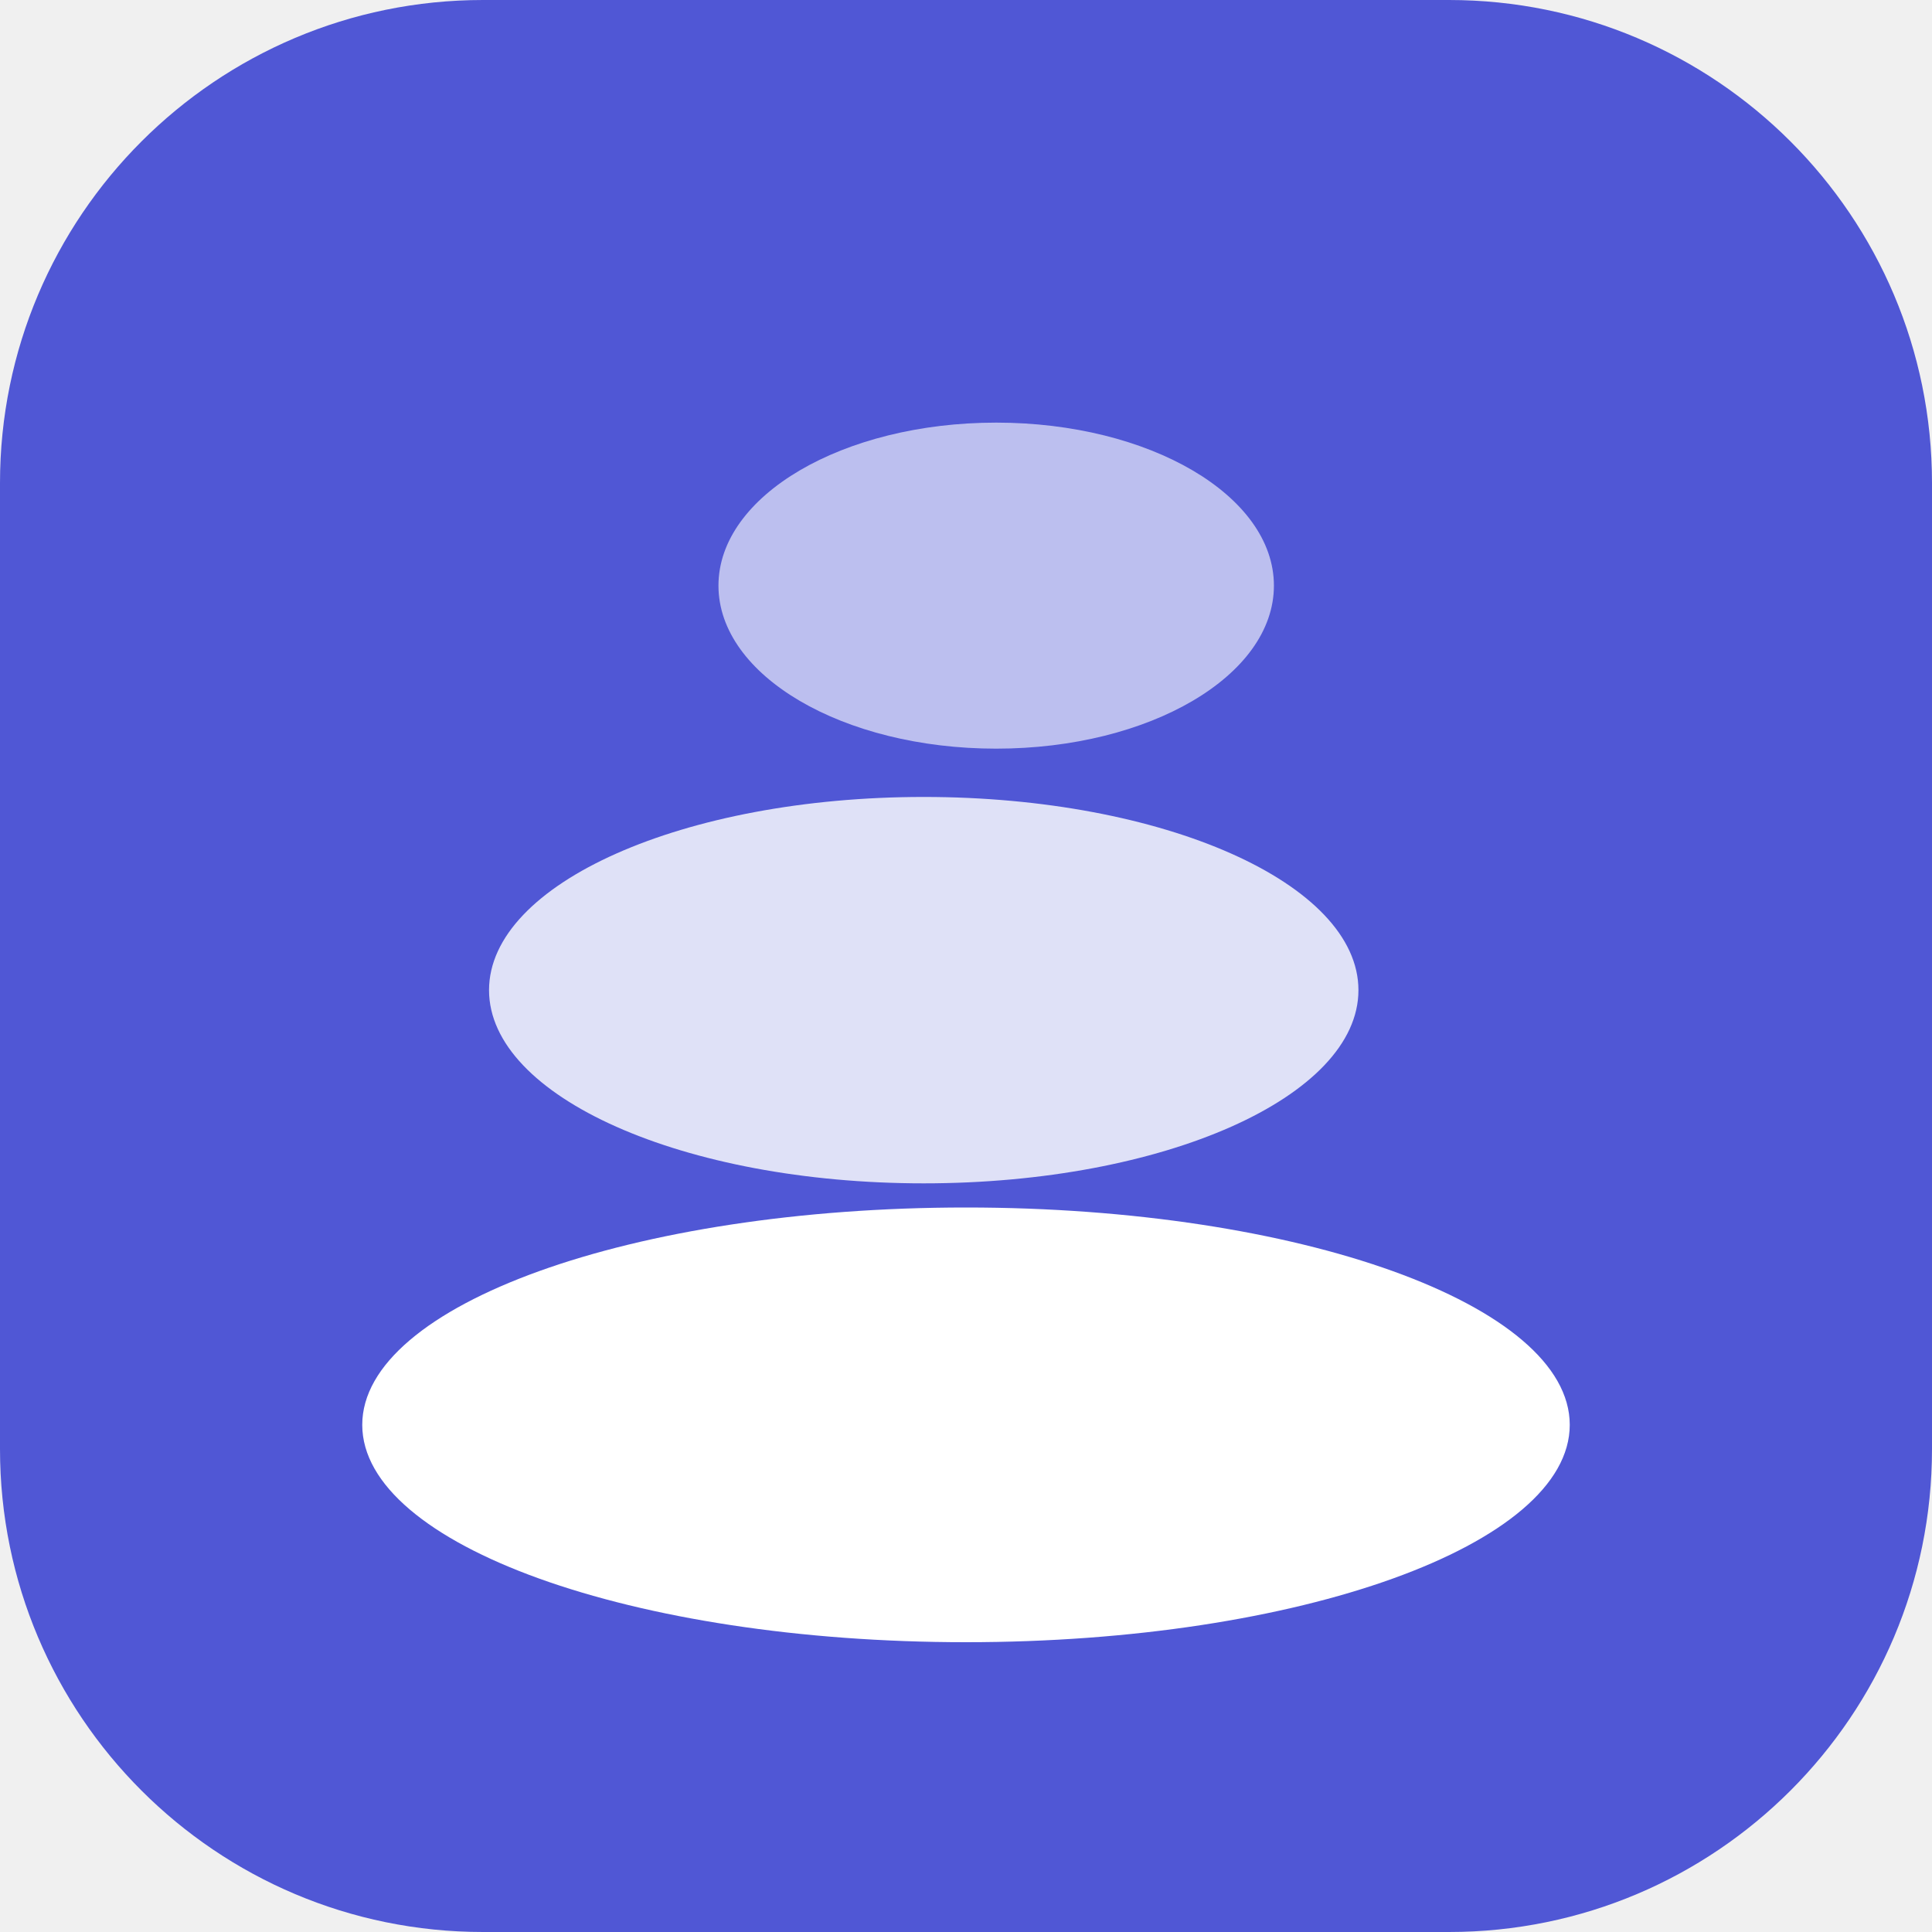
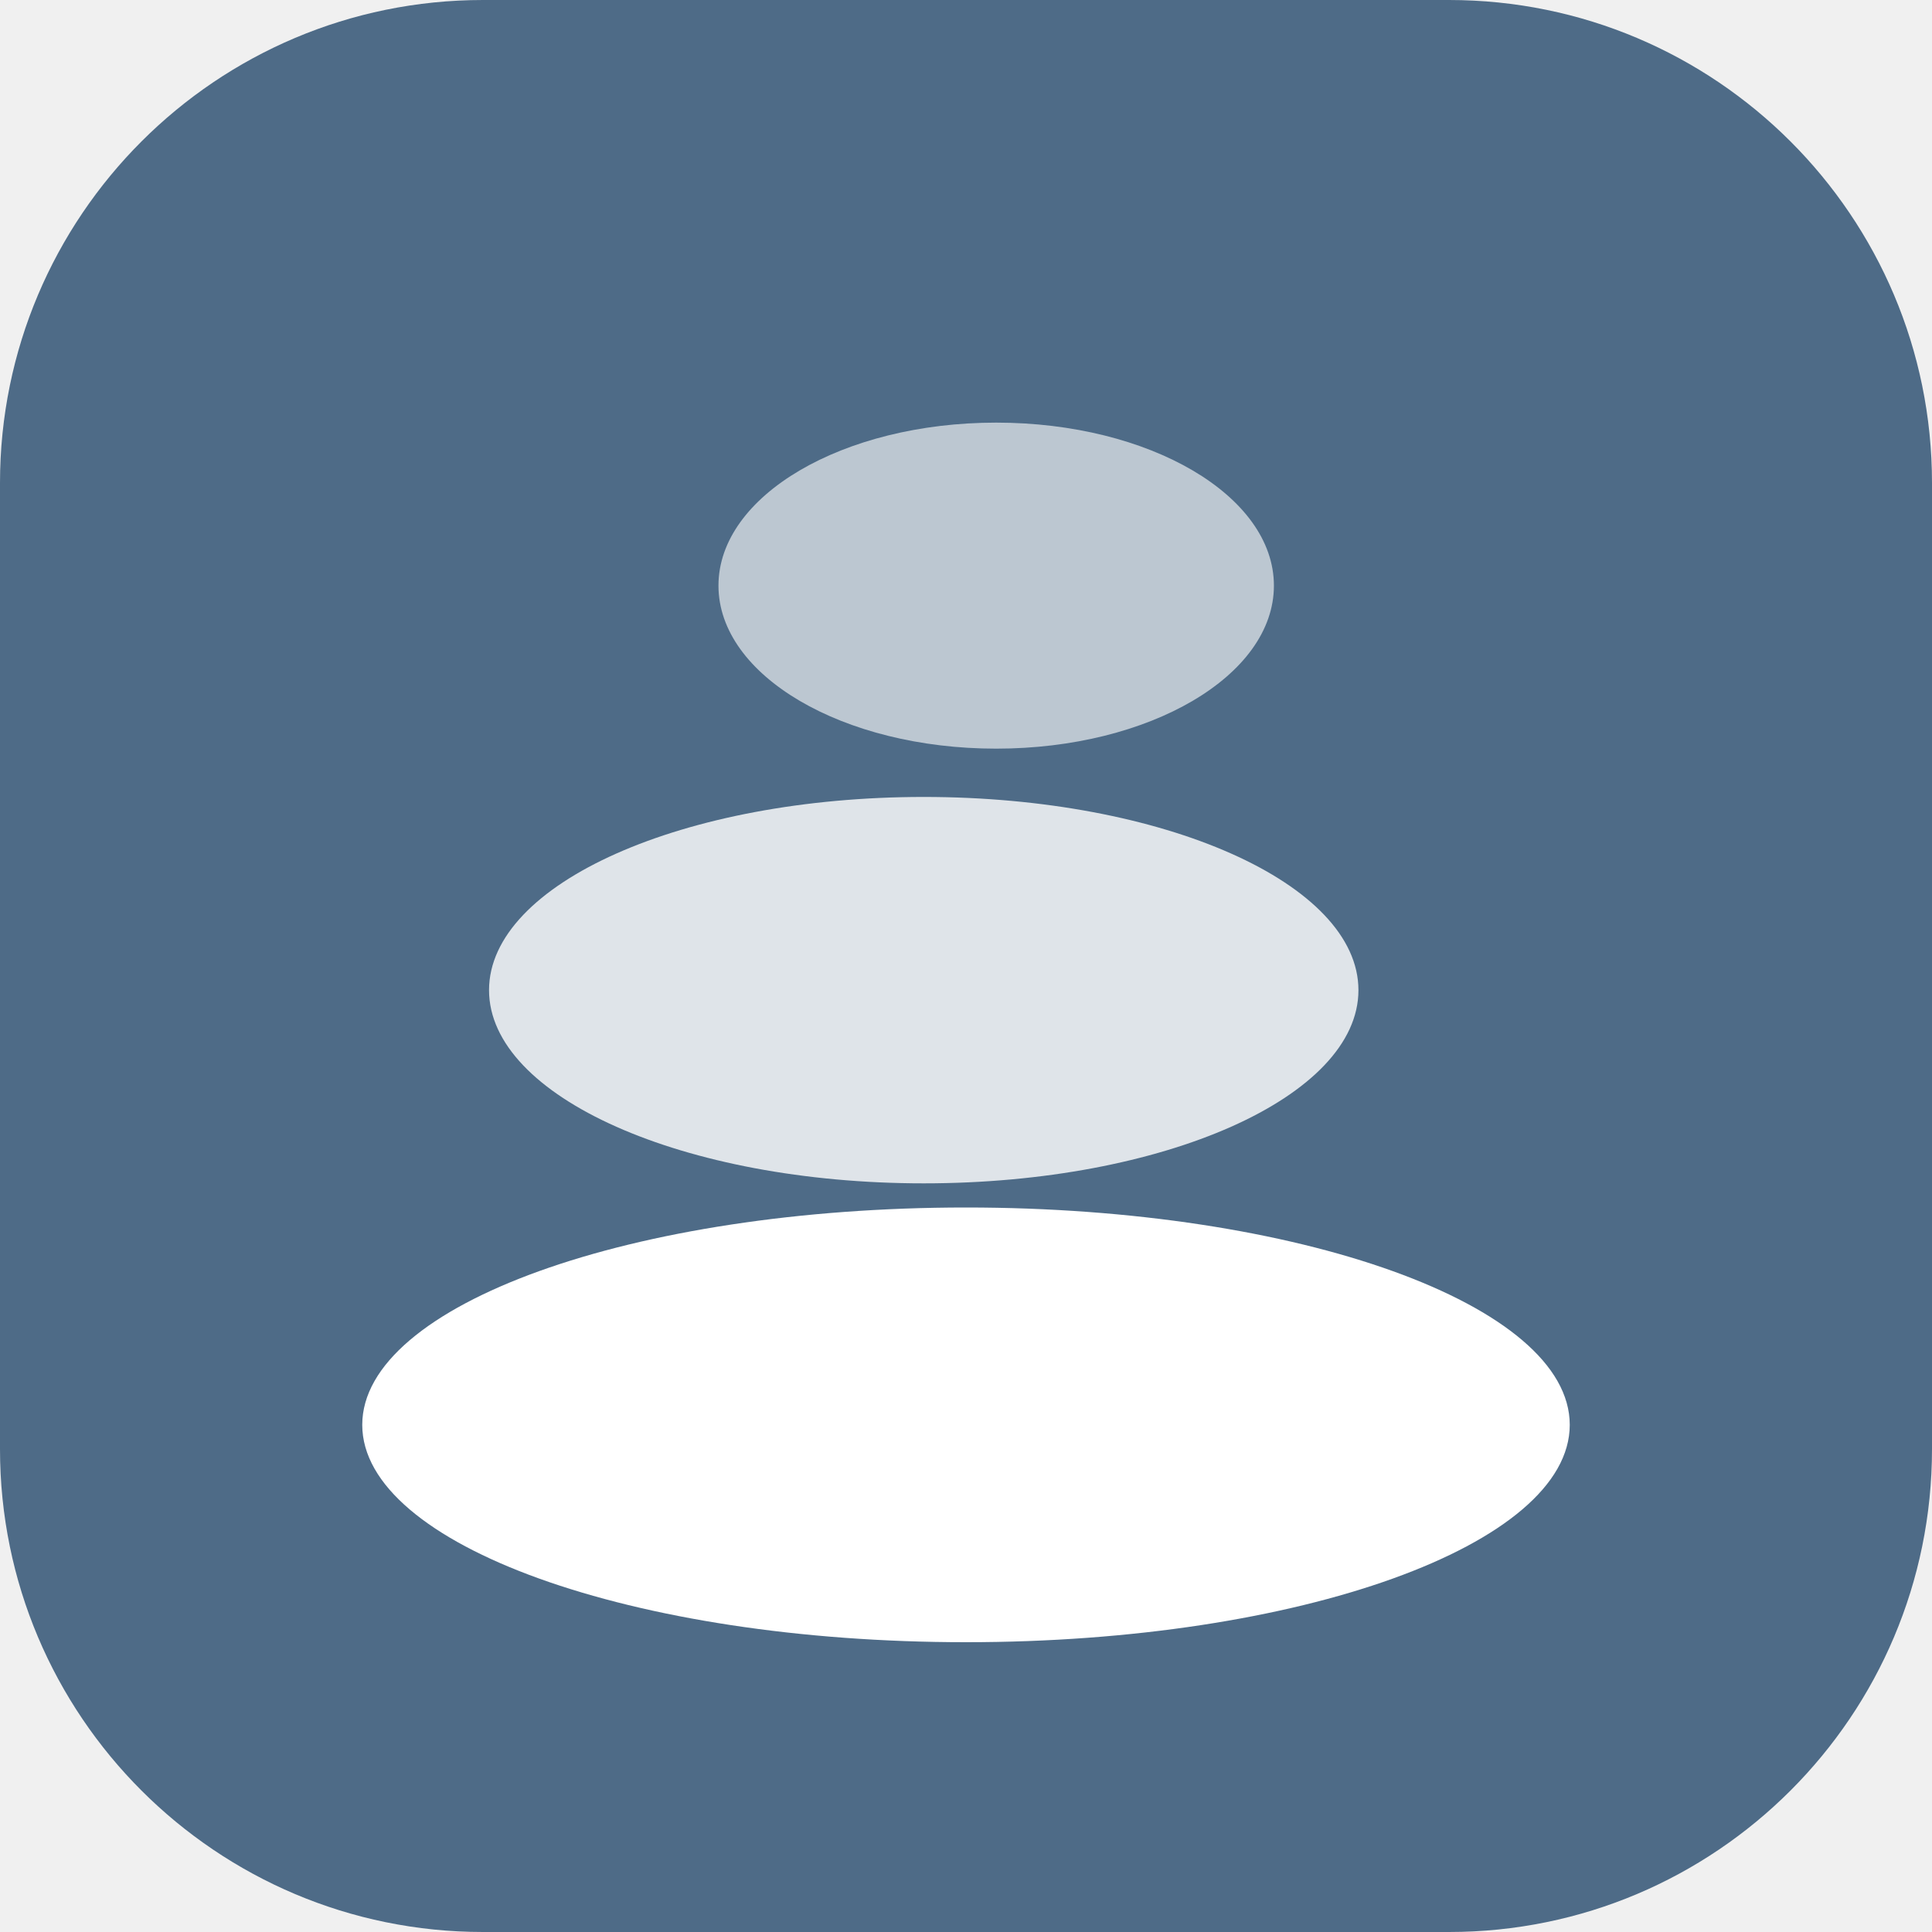
<svg xmlns="http://www.w3.org/2000/svg" viewBox="0 0 32 32">
-   <rect width="32" height="32" rx="8" fill="#5057d5" />
+   <rect width="32" height="32" rx="8" fill="#4e6b87" />
  <ellipse cx="16" cy="23.6" rx="10" ry="3.6" fill="#fff" />
  <ellipse cx="15.3" cy="16.4" rx="7.2" ry="3.2" fill="#fff" opacity=".82" />
  <ellipse cx="16.5" cy="9.7" rx="4.6" ry="2.7" fill="#fff" opacity=".62" />
</svg>
